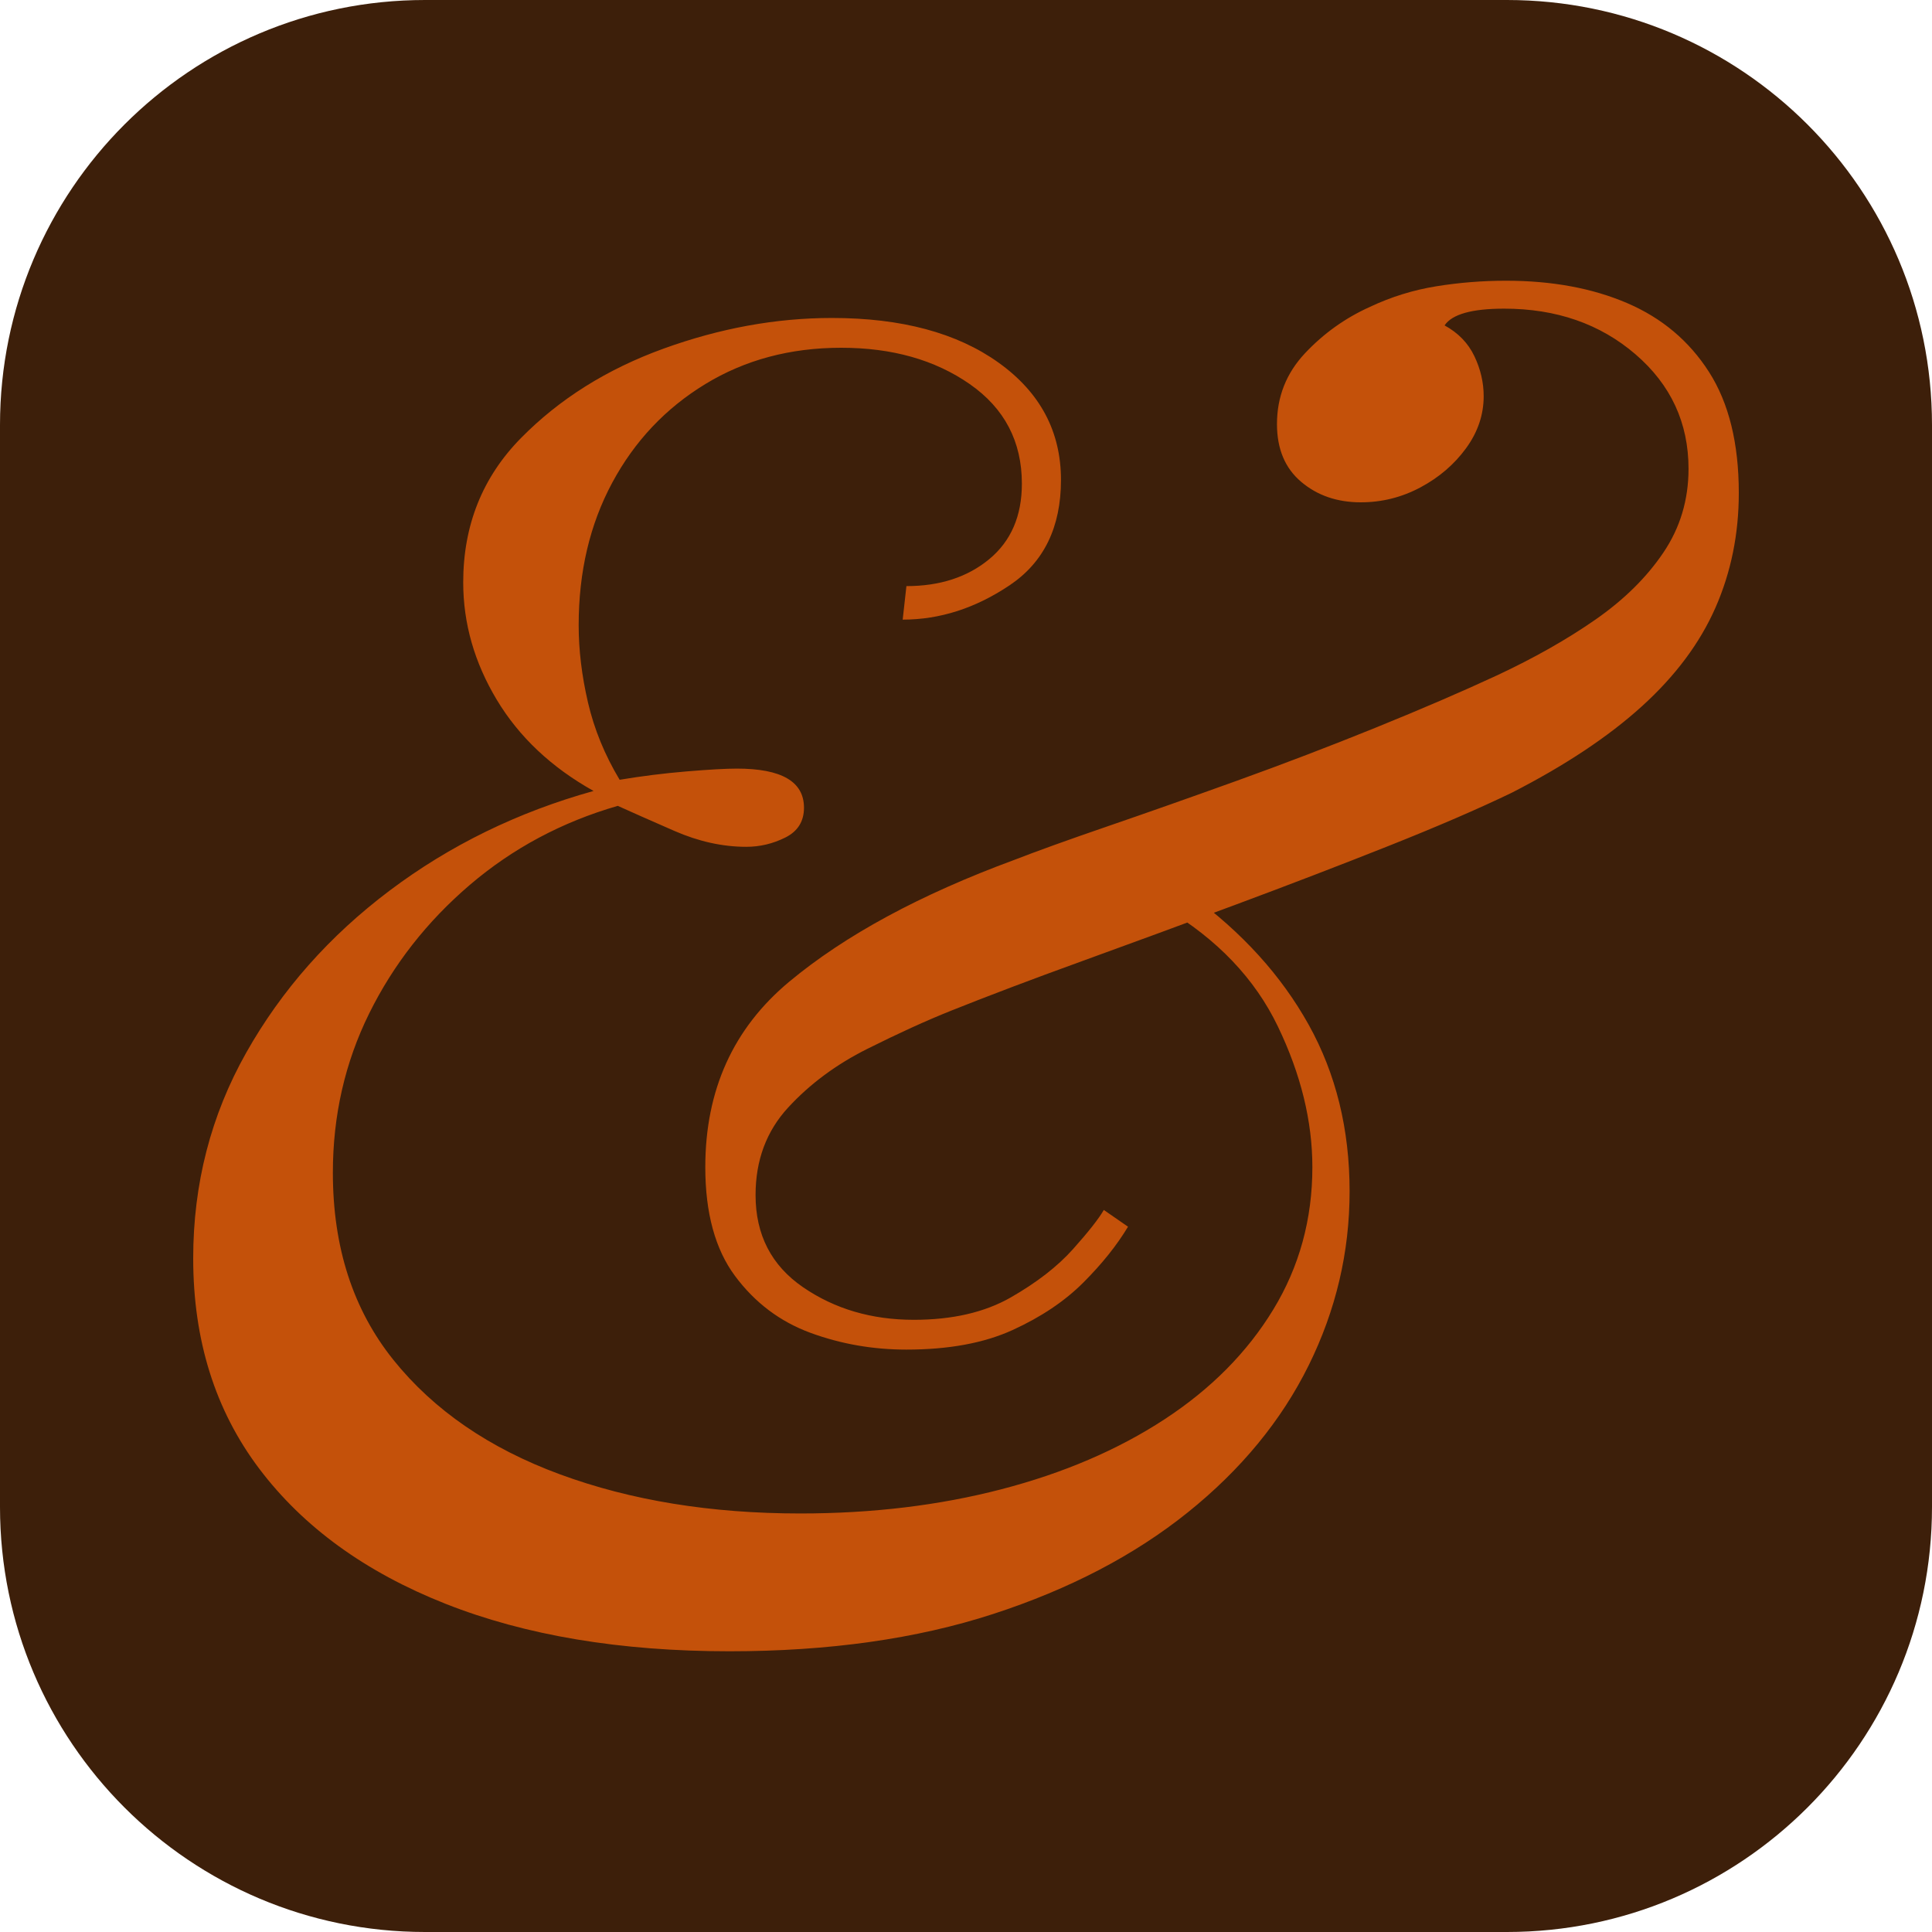
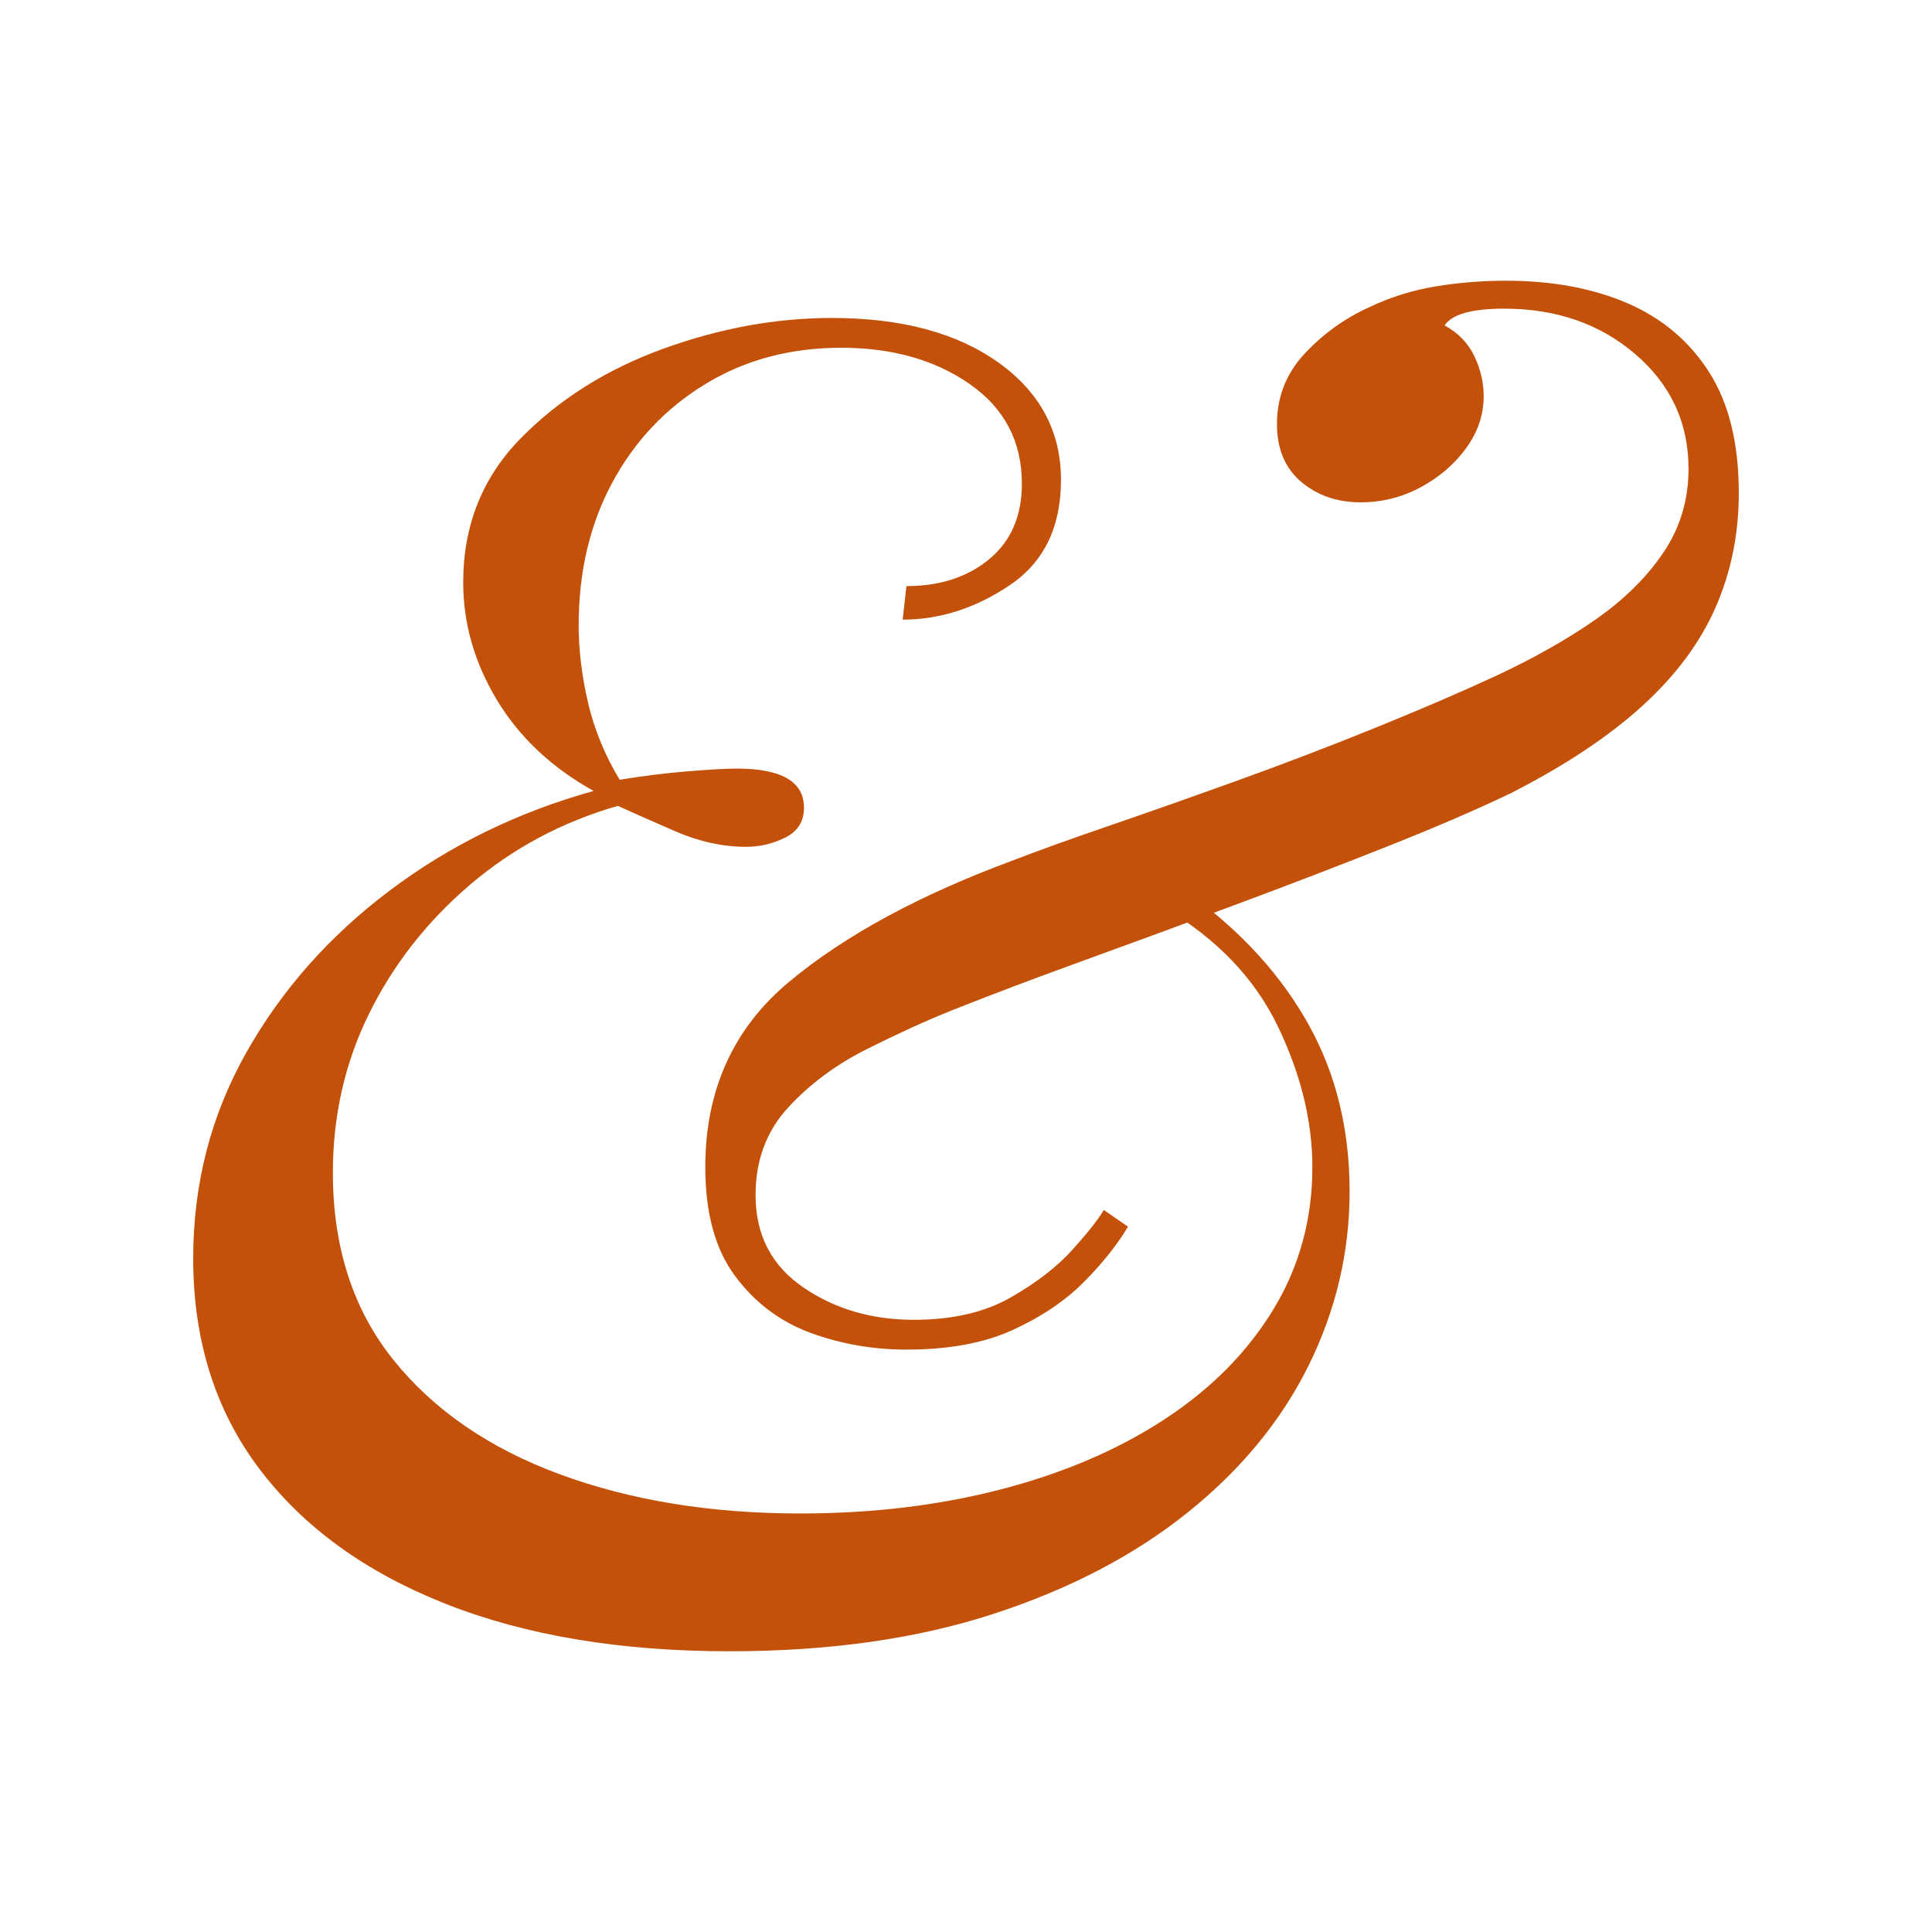
<svg xmlns="http://www.w3.org/2000/svg" viewBox="0 0 100 100" width="100" height="100">
-   <rect width="100" height="100" rx="22" fill="#3D1F0A" />
  <path fill="#C4510A" d="M58.386 63.494Q57.518 64.94 56.072 66.386Q54.627 67.831 52.41 68.843Q50.193 69.855 46.916 69.855Q44.313 69.855 41.952 68.988Q39.59 68.12 38.048 66.048Q36.506 63.976 36.506 60.41Q36.506 54.434 40.843 50.819Q45.181 47.205 52.506 44.506Q54.241 43.831 57.325 42.771Q60.41 41.711 64.024 40.41Q67.639 39.108 71.205 37.663Q74.771 36.217 77.47 34.964Q80.361 33.614 82.578 32.072Q84.795 30.53 86.096 28.602Q87.398 26.675 87.398 24.265Q87.398 20.699 84.651 18.337Q81.904 15.976 77.855 15.976Q75.349 15.976 74.771 16.843Q75.831 17.422 76.313 18.434Q76.795 19.446 76.795 20.506Q76.795 21.952 75.88 23.205Q74.964 24.458 73.518 25.229Q72.072 26.0 70.434 26.0Q68.602 26.0 67.349 24.94Q66.096 23.88 66.096 21.952Q66.096 19.831 67.542 18.289Q68.988 16.747 70.916 15.88Q72.554 15.108 74.337 14.819Q76.12 14.53 77.952 14.53Q81.518 14.53 84.217 15.687Q86.916 16.843 88.458 19.253Q90.0 21.663 90.0 25.518Q90.0 28.699 88.795 31.446Q87.59 34.193 84.988 36.554Q82.386 38.916 78.241 41.036Q75.639 42.289 71.88 43.783Q68.12 45.277 63.976 46.819Q59.831 48.361 55.976 49.759Q52.12 51.157 49.229 52.313Q47.301 53.084 44.892 54.289Q42.482 55.494 40.795 57.325Q39.108 59.157 39.108 61.855Q39.108 64.94 41.566 66.627Q44.024 68.313 47.301 68.313Q50.289 68.313 52.313 67.157Q54.337 66.0 55.542 64.651Q56.747 63.301 57.133 62.627ZM46.916 30.337Q49.518 30.337 51.205 28.94Q52.892 27.542 52.892 25.036Q52.892 21.759 50.193 19.88Q47.494 18.0 43.542 18.0Q39.59 18.0 36.506 19.88Q33.422 21.759 31.687 24.988Q29.952 28.217 29.952 32.361Q29.952 34.289 30.434 36.361Q30.916 38.434 32.072 40.361Q33.807 40.072 35.542 39.928Q37.277 39.783 38.145 39.783Q41.614 39.783 41.614 41.807Q41.614 42.867 40.651 43.349Q39.687 43.831 38.627 43.831Q36.795 43.831 34.916 43.012Q33.036 42.193 31.976 41.711Q27.639 42.964 24.313 45.807Q20.988 48.651 19.108 52.458Q17.229 56.265 17.229 60.699Q17.229 66.482 20.361 70.386Q23.494 74.289 28.988 76.313Q34.482 78.337 41.422 78.337Q47.012 78.337 51.831 77.084Q56.651 75.831 60.265 73.47Q63.88 71.108 65.904 67.783Q67.928 64.458 67.928 60.41Q67.928 56.843 66.145 53.133Q64.361 49.422 60.313 47.012L61.663 46.337Q65.614 49.229 67.735 53.036Q69.855 56.843 69.855 61.663Q69.855 66.386 67.735 70.675Q65.614 74.964 61.47 78.289Q57.325 81.614 51.398 83.542Q45.47 85.47 37.759 85.47Q29.277 85.47 23.06 83.012Q16.843 80.554 13.422 76.024Q10.0 71.494 10.0 65.133Q10.0 59.349 12.747 54.482Q15.494 49.614 20.169 46.096Q24.843 42.578 30.723 40.94Q27.446 39.108 25.711 36.217Q23.976 33.325 23.976 30.145Q23.976 25.711 26.964 22.675Q29.952 19.639 34.337 18.048Q38.723 16.458 43.06 16.458Q48.458 16.458 51.687 18.771Q54.916 21.084 54.916 24.843Q54.916 28.506 52.265 30.289Q49.614 32.072 46.723 32.072Z" />
</svg>
